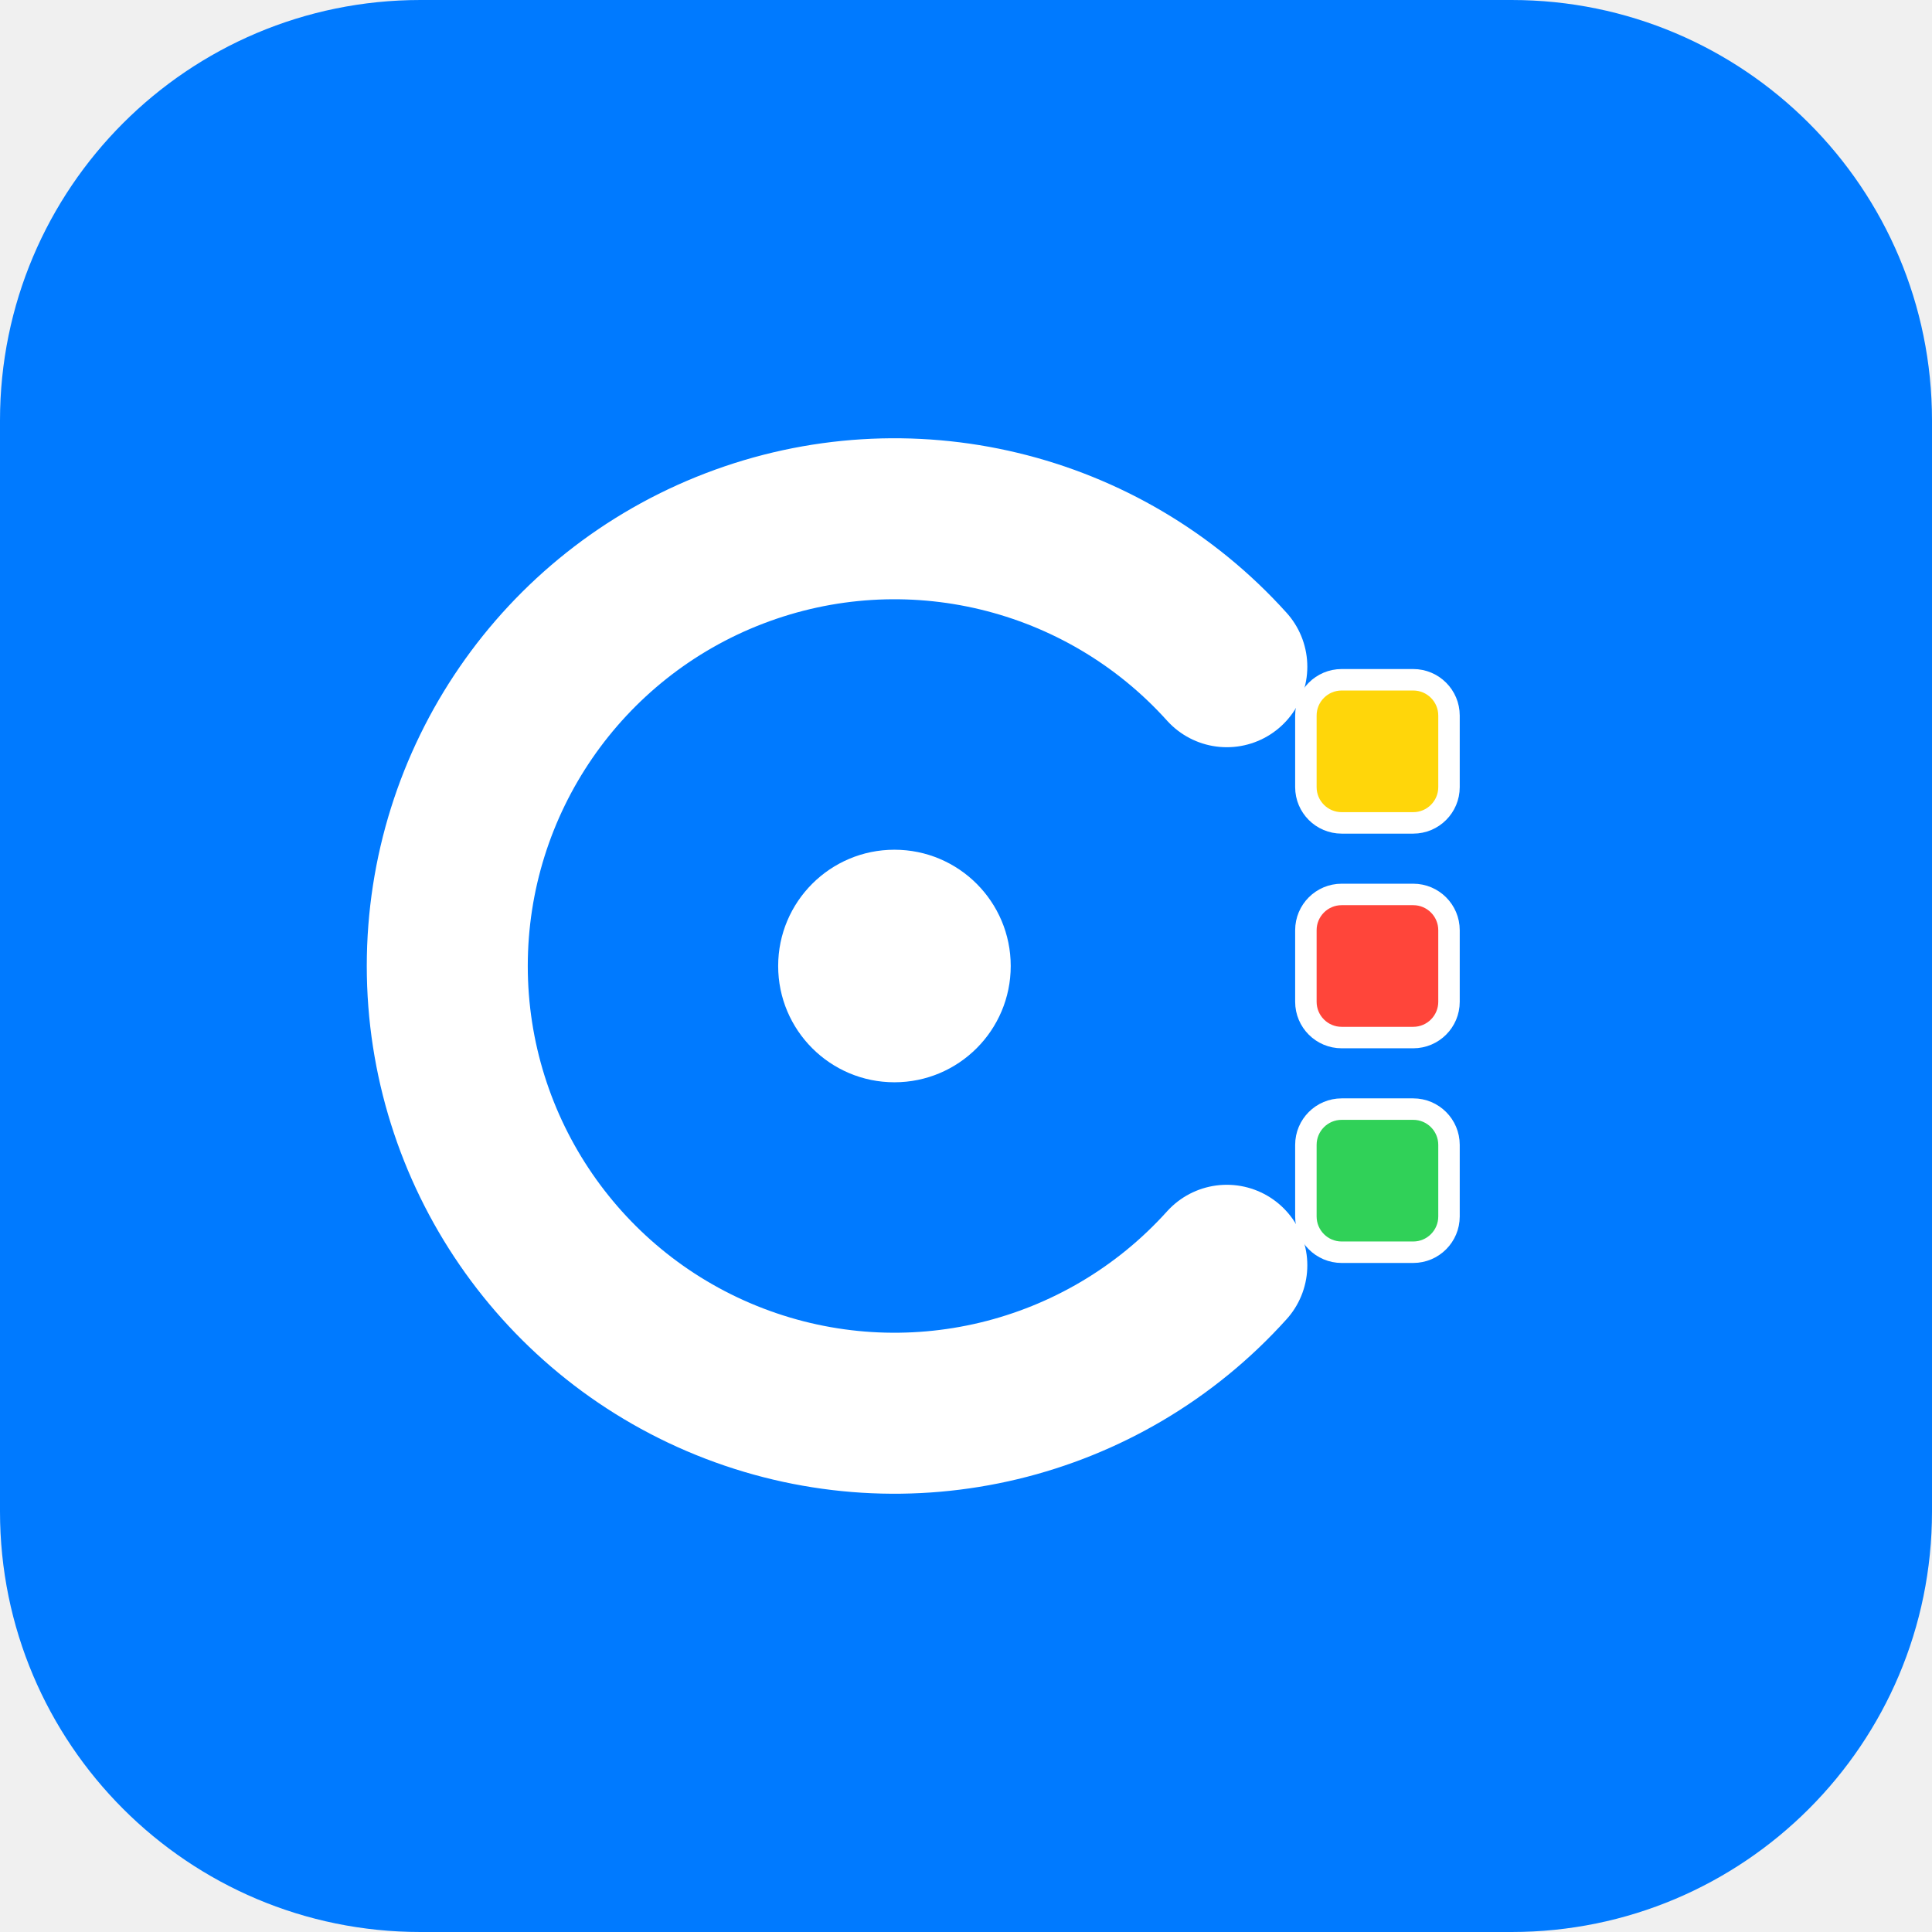
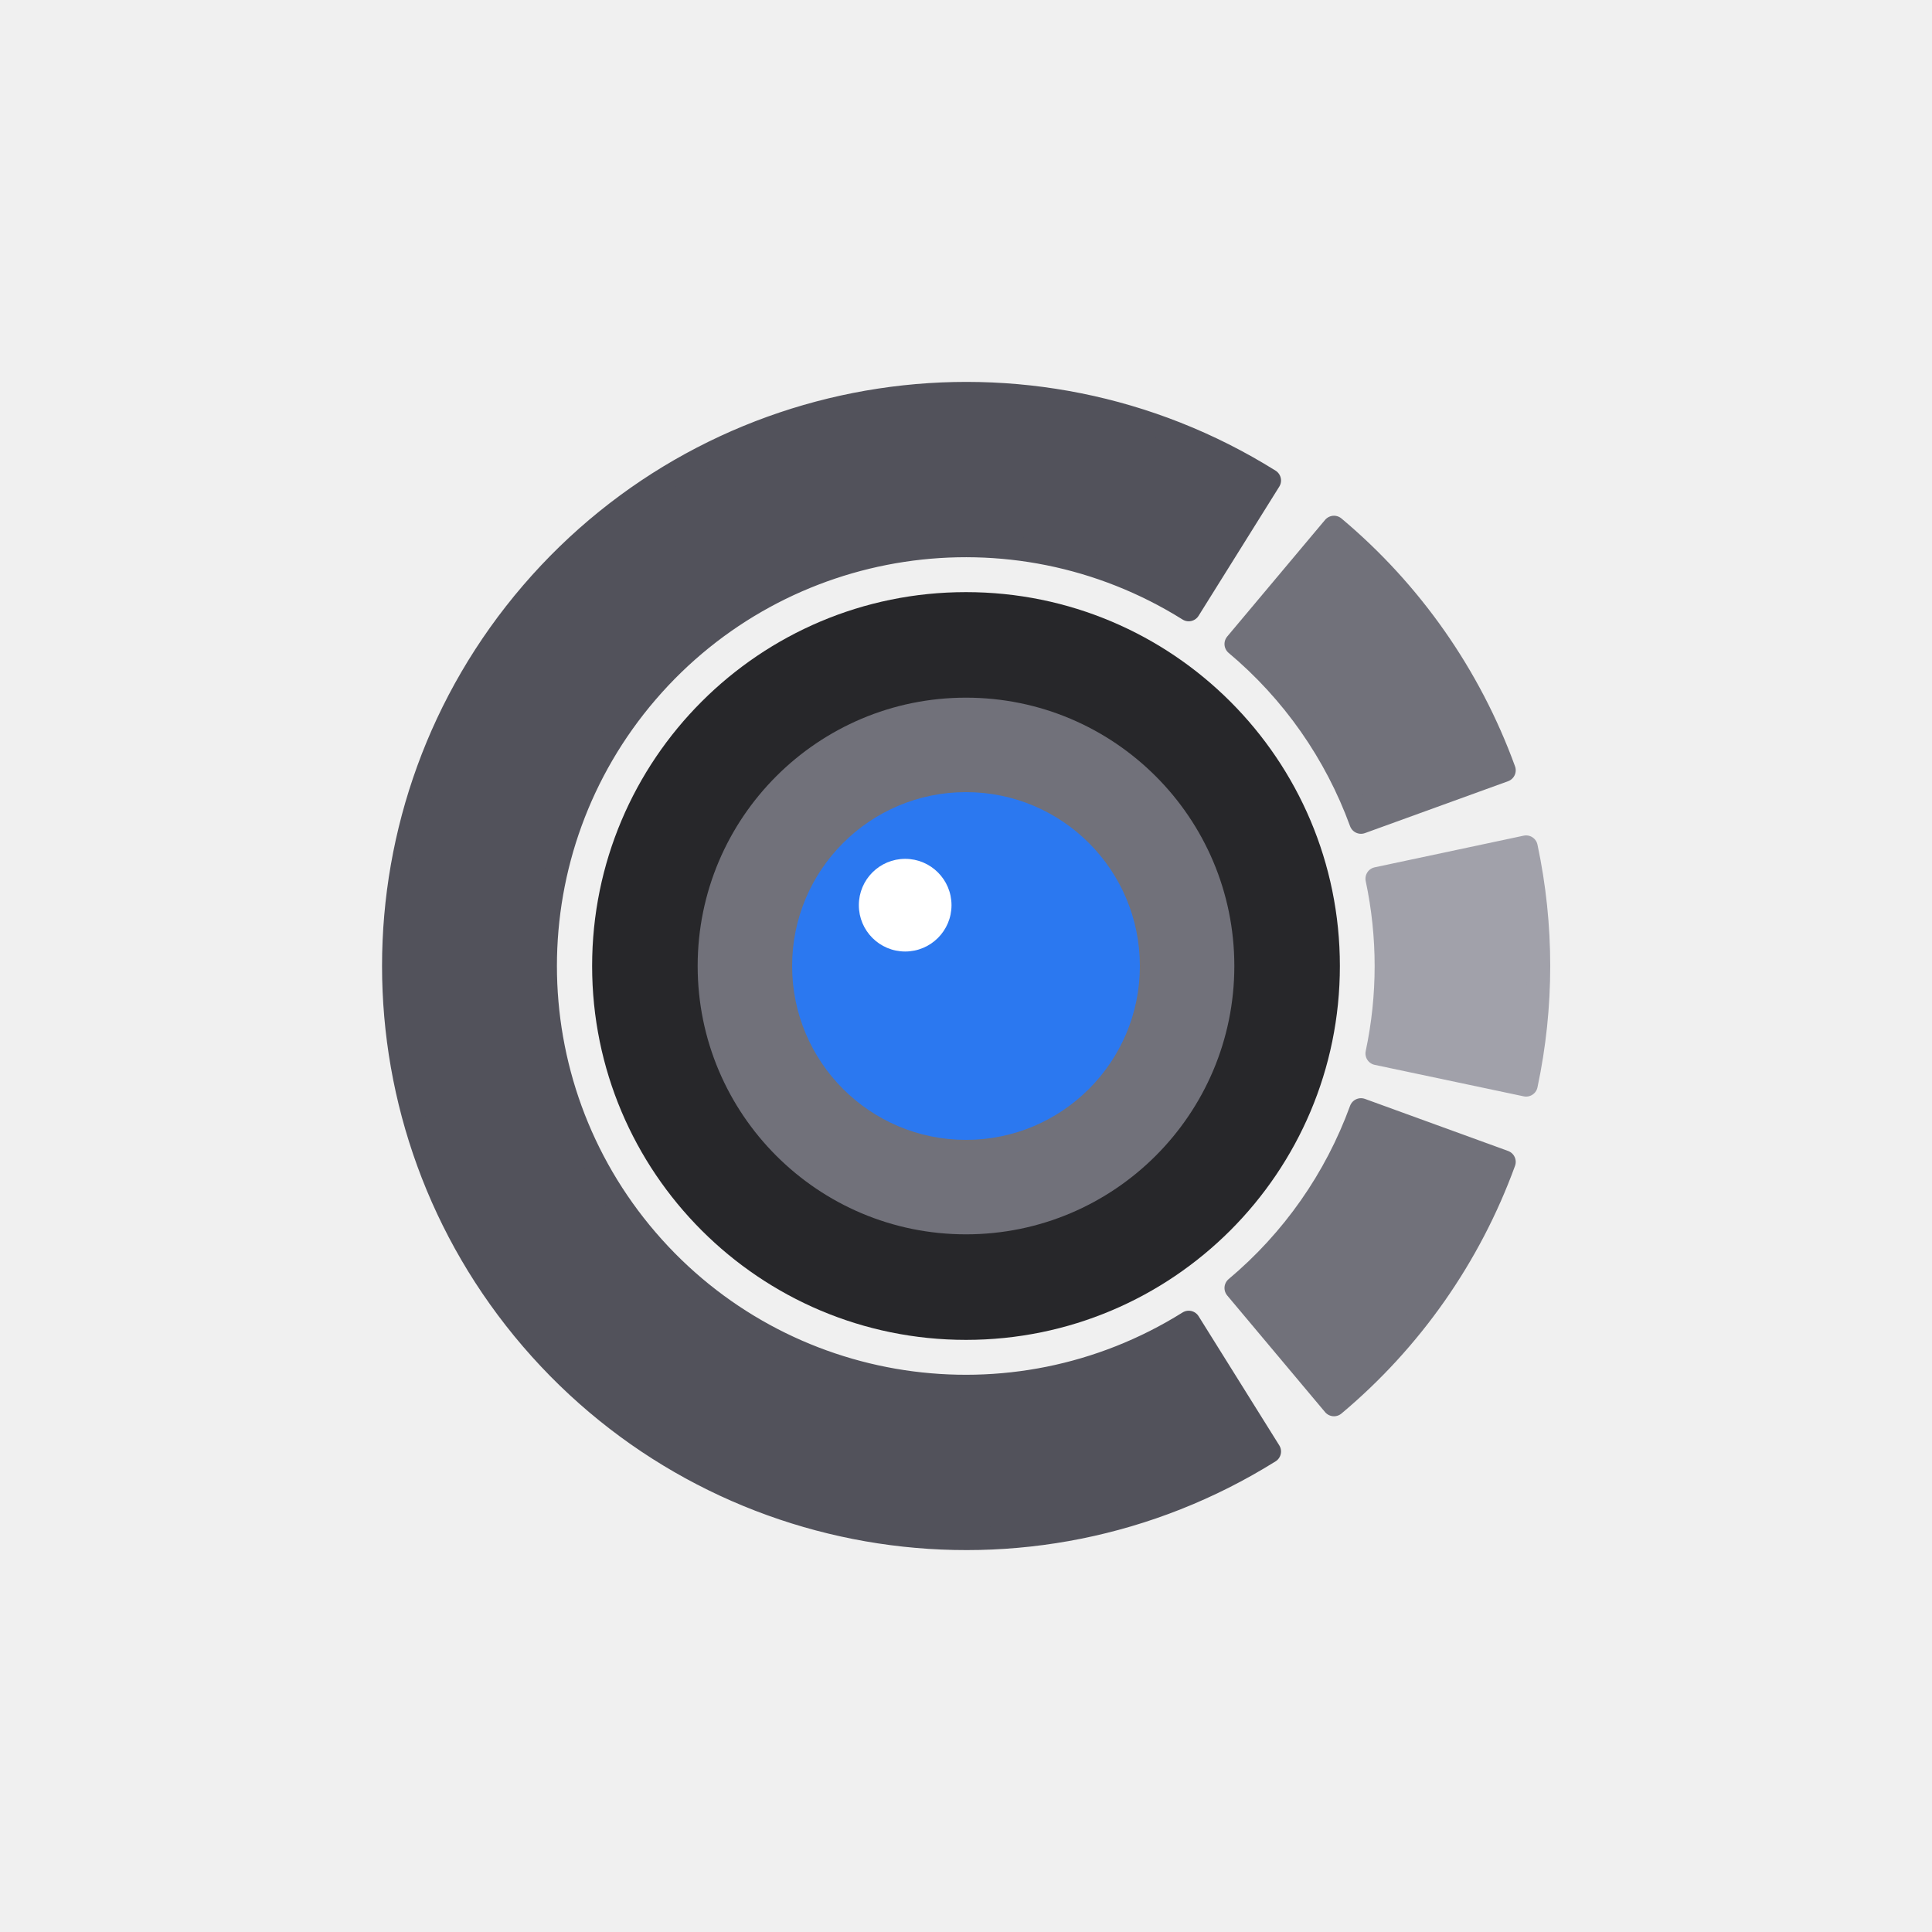
<svg xmlns="http://www.w3.org/2000/svg" viewBox="0 0 108 108" width="512" height="512">
-   <rect width="108" height="108" rx="23.5" fill="#007AFF" />
-   <path d="M68.58 37.27 A25 25 0 1 0 68.58 70.73" fill="none" stroke="#FFFFFF" stroke-linecap="round" stroke-width="9" />
-   <circle cx="50" cy="54" r="6.5" fill="#FFFFFF" />
-   <rect x="73" y="38" width="8" height="8" rx="2" fill="#FFD60A" stroke="#FFFFFF" stroke-width="1.2" />
-   <rect x="73" y="50" width="8" height="8" rx="2" fill="#FF453A" stroke="#FFFFFF" stroke-width="1.2" />
-   <rect x="73" y="62" width="8" height="8" rx="2" fill="#30D158" stroke="#FFFFFF" stroke-width="1.2" />
+   <path d="M70.96,81.14 A32,32 0 1 1 70.96,26.86 L66.45,34.08 A23.5,23.5 0 1 0 66.45,73.92 Z" fill="#52525B" stroke="#52525B" stroke-width="1.3" stroke-linejoin="round" />
+   <path d="M74.57,29.48 A32,32 0 0 1 84.08,43.06 L76.08,45.96 A23.5,23.5 0 0 0 69.10,36.00 Z" fill="#71717A" stroke="#71717A" stroke-width="1.3" stroke-linejoin="round" />
+   <path d="M85.31,47.35 A32,32 0 0 1 85.31,60.65 L76.98,58.89 A23.5,23.5 0 0 0 76.98,49.12 Z" fill="#A1A1AA" stroke="#A1A1AA" stroke-width="1.3" stroke-linejoin="round" />
+   <path d="M84.08,64.95 A32,32 0 0 1 74.57,78.52 L69.10,72.00 A23.5,23.5 0 0 0 76.08,62.04 Z" fill="#71717A" stroke="#71717A" stroke-width="1.3" stroke-linejoin="round" />
+   <circle cx="54" cy="54" r="20.9" fill="#27272A" />
+   <circle cx="54" cy="54" r="15" fill="#71717A" />
+   <circle cx="54" cy="54" r="9.72" fill="#2B78F0" />
+   <circle cx="50.6" cy="50.6" r="2.59" fill="#FFFFFF" />
</svg>
